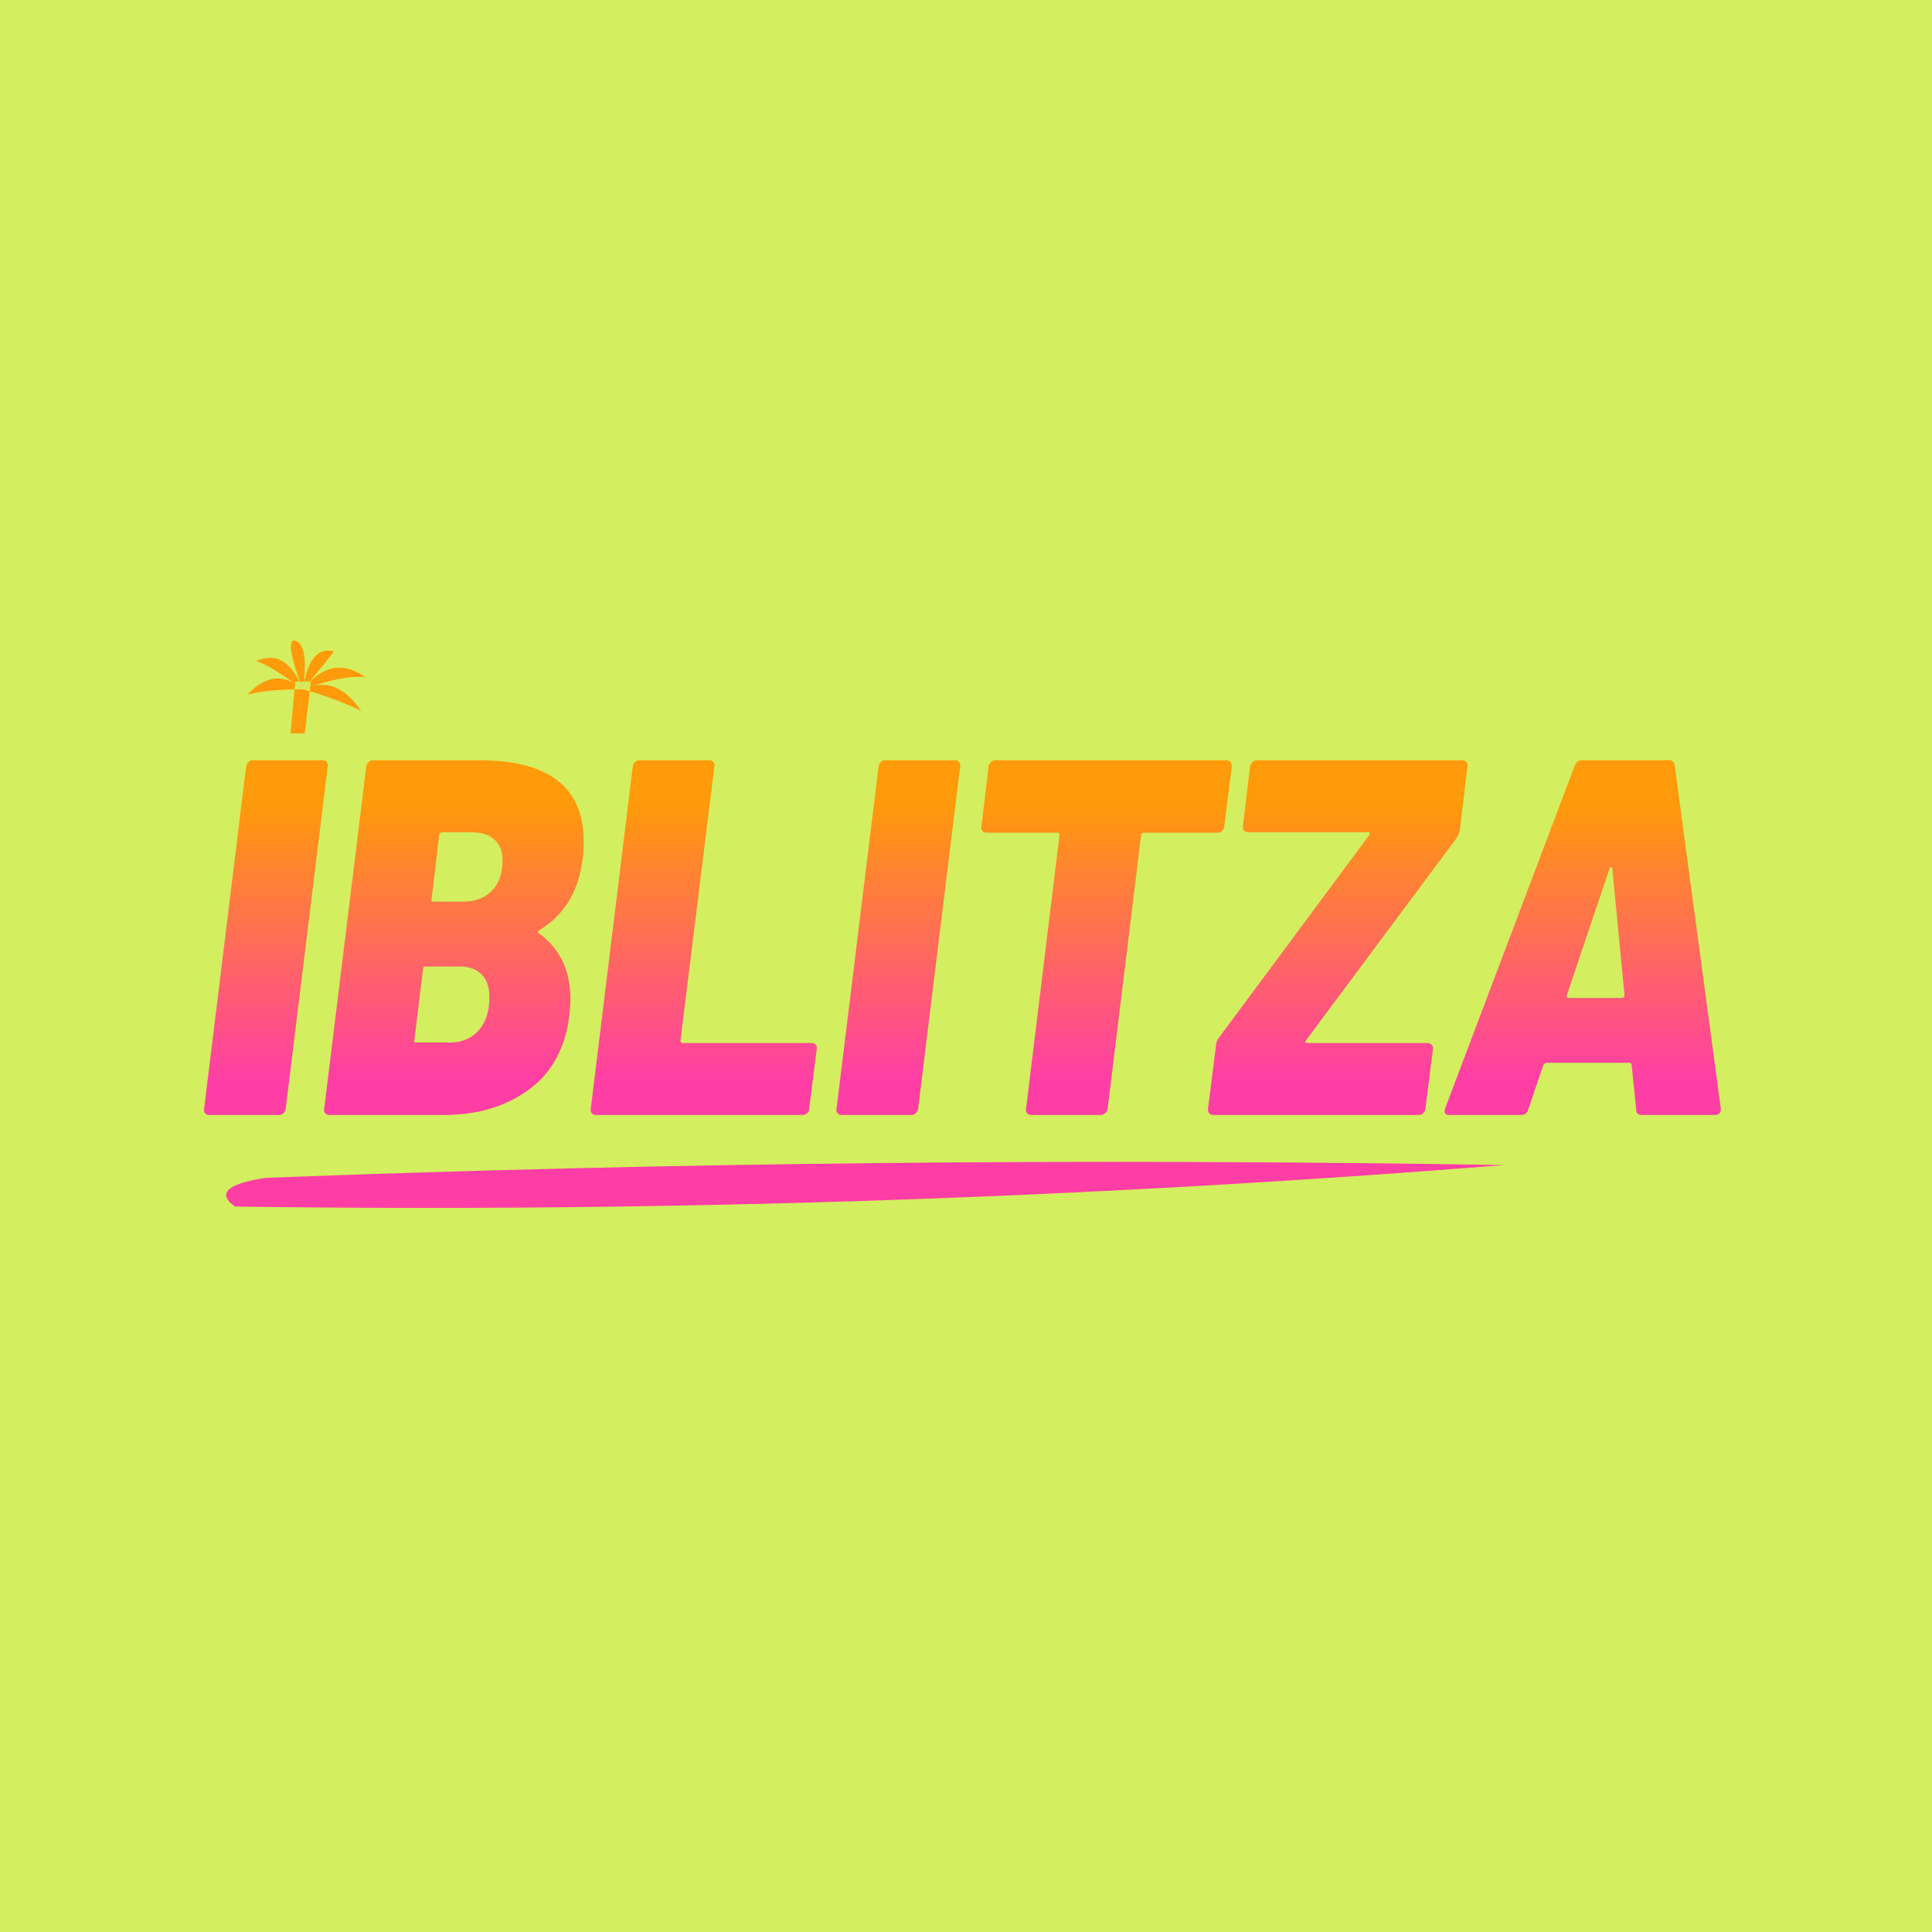
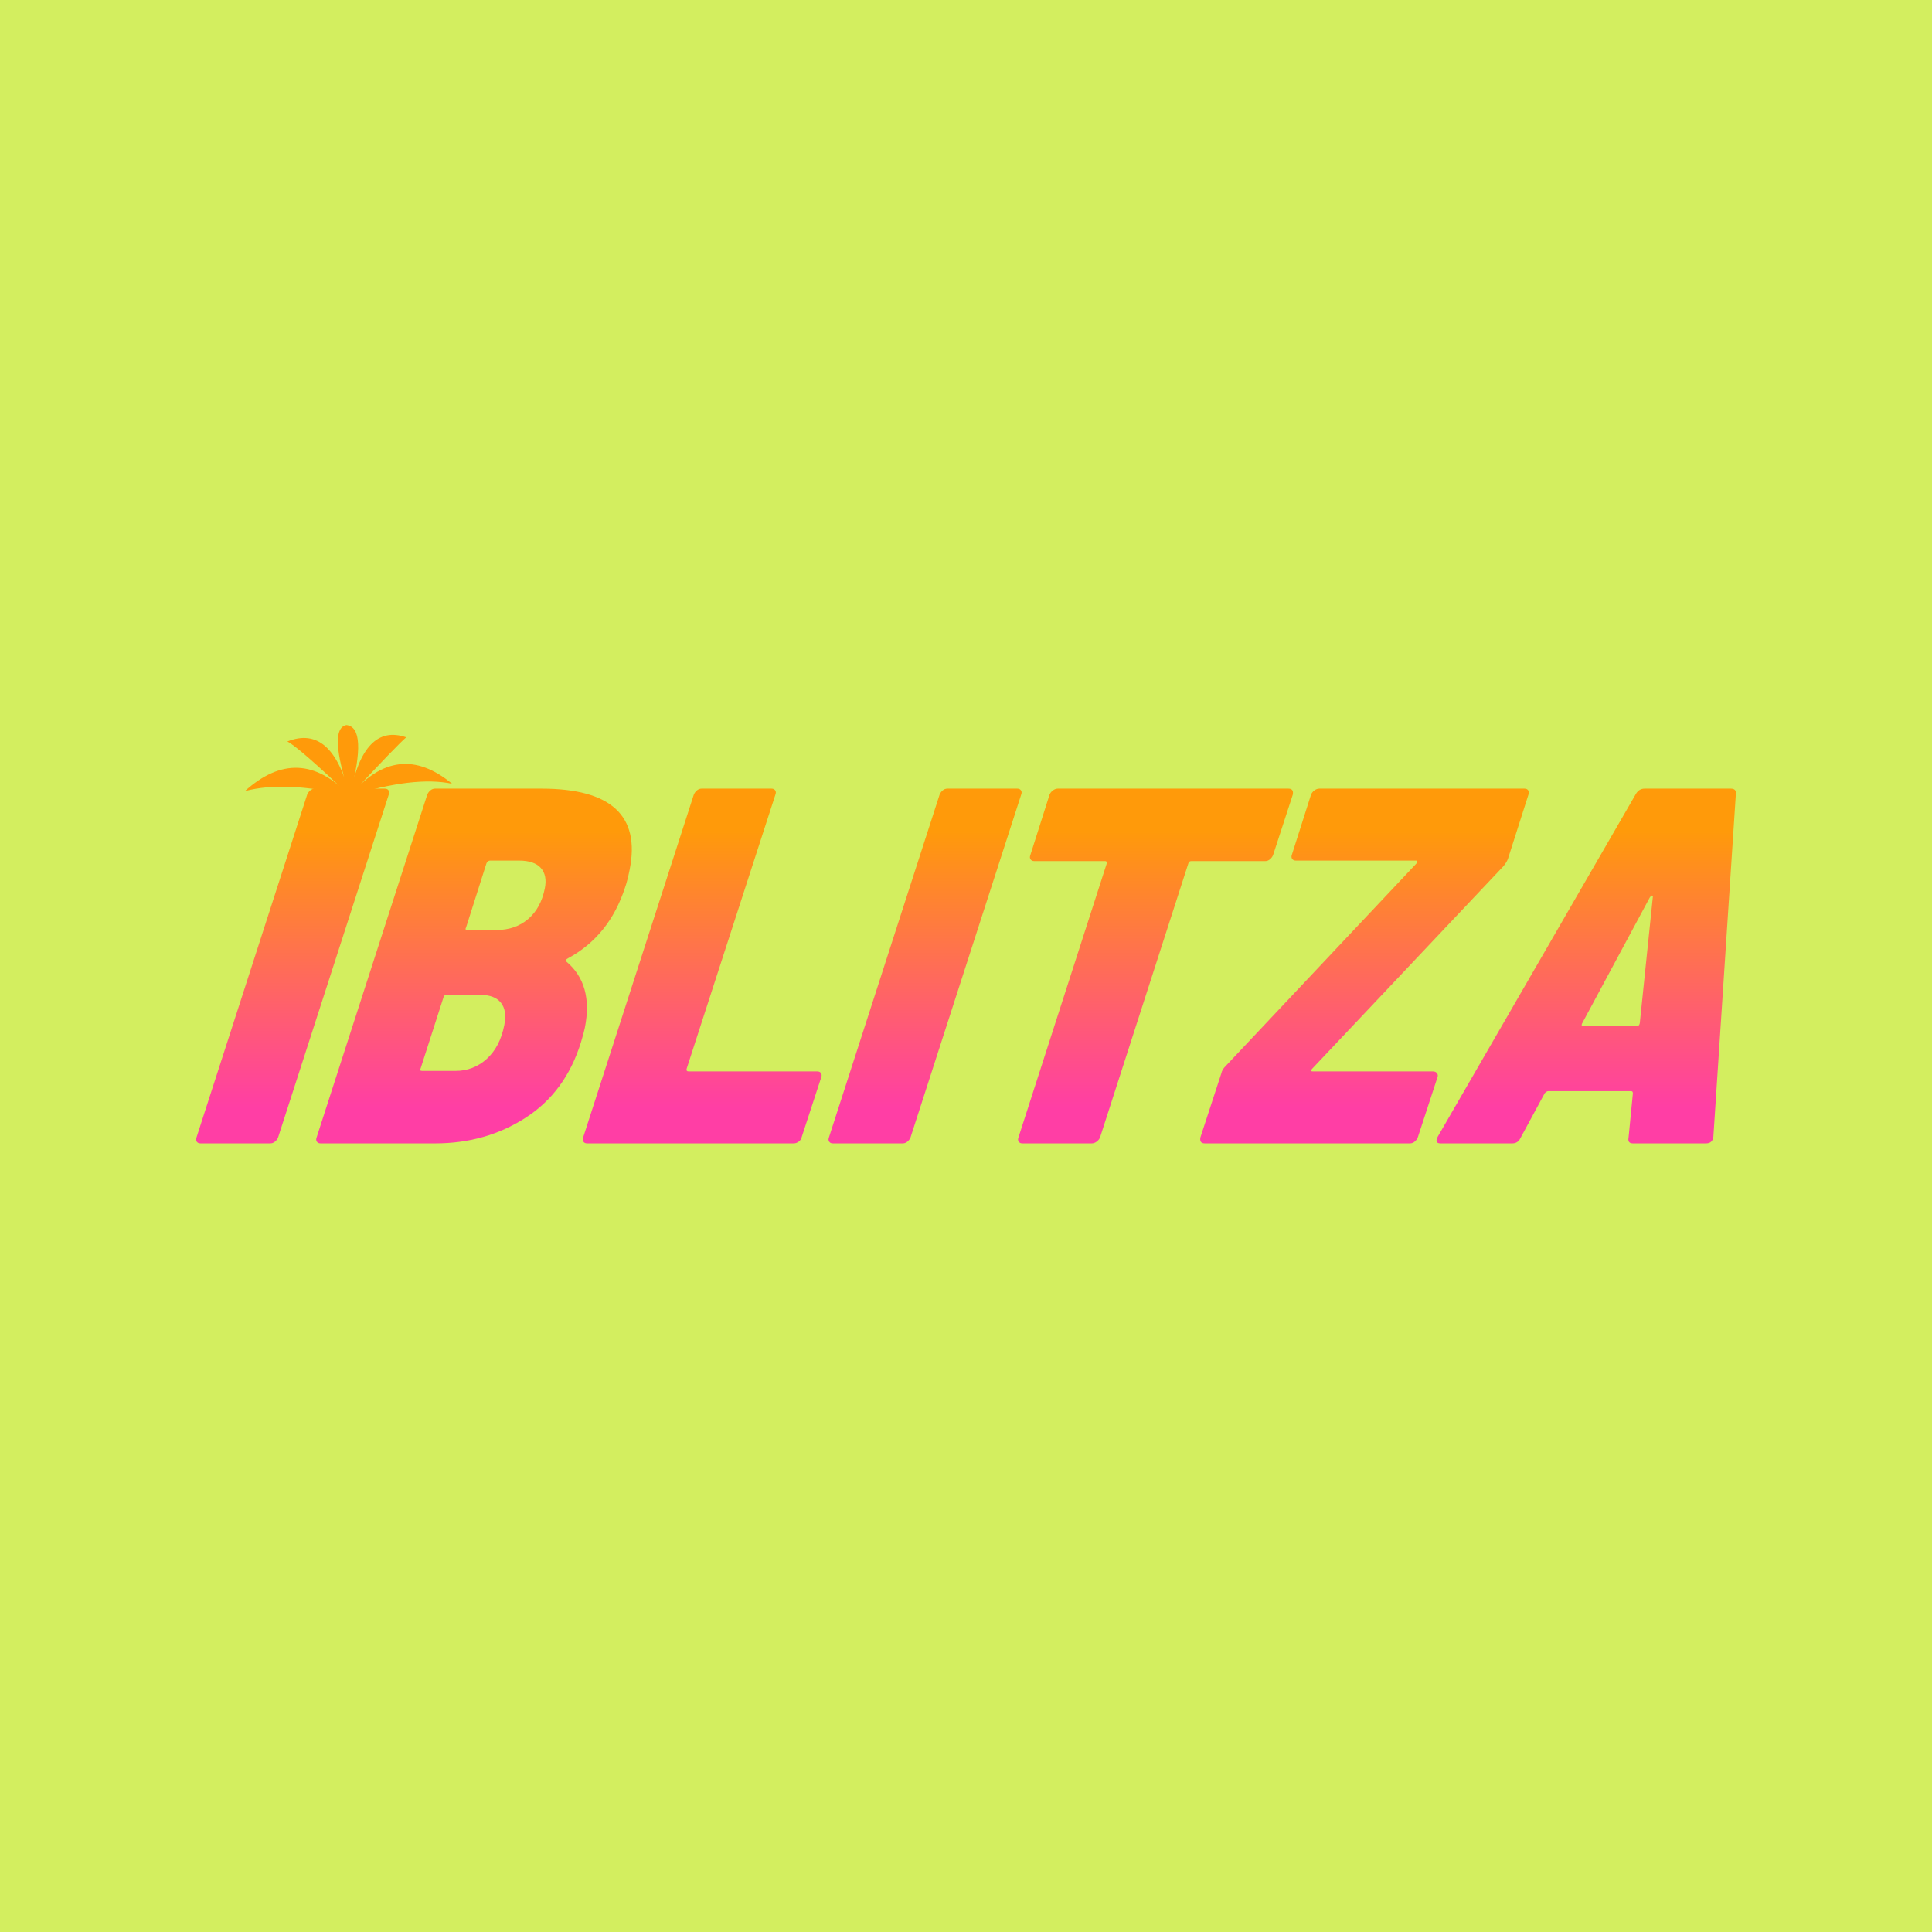
<svg xmlns="http://www.w3.org/2000/svg" viewBox="0 0 1024 1024" width="1024" height="1024">
  <defs>
-     <linearGradient id="sunset" gradientUnits="userSpaceOnUse" x1="0" y1="403.0" x2="0" y2="591.0">
+     <linearGradient id="sunset" gradientUnits="userSpaceOnUse" x1="0" y1="418.0" x2="0" y2="606.0">
      <stop offset="0.12" stop-color="#ff9a0a" />
      <stop offset="0.9" stop-color="#ff3ea5" />
    </linearGradient>
  </defs>
  <rect width="1024" height="1024" fill="#d3ee5f" />
-   <path d="M160.6,365.4 Q164.1,340.2 155.4,339.4 Q151.4,342.0 160.6,365.4Z M160.6,365.4 Q175.2,348.1 176.9,345.2 Q163.9,342.1 160.6,365.4Z M160.6,365.4 Q181.9,357.5 193.8,359.0 Q175.9,346.2 160.6,365.4Z M160.6,365.4 Q177.1,369.8 191.4,376.8 Q178.0,357.1 160.6,365.4Z M160.6,365.4 Q151.6,343.2 135.8,350.4 Q142.4,352.1 160.6,365.4Z M160.6,365.4 Q145.8,352.6 131.2,368.1 Q143.1,365.2 160.6,365.4Z M156.5,361.2 L164.8,361.2 L161.5,388.7 L154.0,388.7Z" fill="#ff9a0a" />
-   <path d="M108.18 587.74 130.47 406.18Q130.74 404.83 131.68 403.89Q132.62 402.95 133.96 402.95H171.03Q172.37 402.95 173.18 403.89Q173.98 404.83 173.71 406.18L151.42 587.74Q151.15 589.08 150.21 590.02Q149.27 590.96 147.93 590.96H110.86Q109.52 590.96 108.71 590.02Q107.91 589.08 108.18 587.74ZM235.49 590.96H174.52Q173.18 590.96 172.37 590.02Q171.56 589.08 171.83 587.74L194.13 406.18Q194.39 404.83 195.33 403.89Q196.27 402.95 197.62 402.95H254.02Q309.35 402.95 309.35 445.93Q309.35 452.10 308.81 455.33Q305.59 481.11 285.98 492.93Q284.64 493.74 285.45 494.54Q302.37 506.63 302.37 529.73Q302.37 532.14 301.83 537.52Q298.88 563.84 280.48 577.40Q262.08 590.96 235.49 590.96ZM232.80 442.44 228.77 476.55Q228.24 477.89 229.85 477.89H245.16Q255.10 477.89 260.74 472.11Q266.38 466.34 266.38 455.87Q266.38 448.88 262.08 444.99Q257.78 441.09 249.72 441.09H234.41Q233.34 441.09 232.80 442.44ZM259.39 528.38Q259.39 520.59 255.23 516.43Q251.07 512.27 243.55 512.27H225.55Q224.21 512.27 224.21 513.61L219.64 551.21Q219.10 552.56 220.72 552.56H238.44Q247.84 552.56 253.62 546.25Q259.39 539.93 259.39 528.38ZM313.11 587.74 335.40 406.18Q335.67 404.83 336.61 403.89Q337.55 402.95 338.89 402.95H375.96Q377.30 402.95 378.11 403.89Q378.91 404.83 378.65 406.18L360.65 551.48Q360.65 552.83 361.99 552.83H430.21Q431.56 552.83 432.36 553.77Q433.17 554.71 432.90 556.05L428.87 587.74Q428.87 589.08 427.80 590.02Q426.72 590.96 425.38 590.96H315.80Q314.45 590.96 313.65 590.02Q312.84 589.08 313.11 587.74ZM443.38 587.74 465.67 406.18Q465.94 404.83 466.88 403.89Q467.82 402.95 469.16 402.95H506.23Q507.57 402.95 508.37 403.89Q509.18 404.83 508.91 406.18L486.62 587.74Q486.35 589.08 485.41 590.02Q484.47 590.96 483.13 590.96H446.06Q444.72 590.96 443.91 590.02Q443.11 589.08 443.38 587.74ZM652.87 406.18 648.85 438.14Q648.58 439.48 647.64 440.42Q646.70 441.36 645.35 441.36H606.14Q604.80 441.36 604.80 442.70L587.07 587.74Q586.80 589.08 585.73 590.02Q584.65 590.96 583.31 590.96H546.51Q545.17 590.96 544.36 590.02Q543.56 589.08 543.83 587.74L561.55 442.70Q561.55 441.36 560.48 441.36H522.88Q521.53 441.36 520.73 440.42Q519.92 439.48 520.19 438.14L523.95 406.18Q524.22 404.83 525.30 403.89Q526.37 402.95 527.71 402.95H649.92Q652.87 402.95 652.87 406.18ZM640.25 587.74 644.55 553.90Q644.55 551.75 646.16 549.87L725.66 442.70Q726.47 441.09 725.12 441.09H661.47Q660.13 441.09 659.32 440.15Q658.51 439.21 658.78 437.87L662.54 406.18Q662.81 404.83 663.89 403.89Q664.96 402.95 666.30 402.95H775.08Q776.43 402.95 777.23 403.89Q778.04 404.83 777.77 406.18L773.74 440.02Q773.47 441.90 772.13 444.05L692.36 551.21Q691.01 552.83 692.89 552.83H756.55Q757.89 552.83 758.83 553.77Q759.77 554.71 759.50 556.05L755.48 587.74Q755.21 589.08 754.27 590.02Q753.33 590.96 751.98 590.96H643.21Q640.25 590.96 640.25 587.74ZM867.21 588.01 864.79 564.37Q864.52 563.30 863.72 563.30H819.67Q818.86 563.30 818.06 564.37L810.00 588.01Q809.19 590.96 806.24 590.96H768.10Q764.88 590.96 765.95 587.47L834.71 405.64Q835.78 402.95 838.74 402.95H884.40Q887.35 402.95 887.62 405.64L912.06 587.47V588.01Q912.06 590.96 908.84 590.96H870.16Q867.21 590.96 867.21 588.01ZM831.75 528.92H859.42Q861.03 528.92 861.03 527.31L854.58 460.70Q854.58 459.63 854.05 459.63Q853.51 459.63 852.97 460.70L830.41 527.58Q830.14 528.92 831.75 528.92Z" fill="url(#sunset)" />
-   <path d="M124.5,639.5 Q110.1,629.1 140.5,624.3 Q460.9,612.0 797.3,617.5 Q460.9,644.3 124.5,639.5Z" fill="#ff3ea5" />
+   <path d="M185.4,421.8 Q195.1,385.5 183.6,384.3 Q173.7,386.2 185.4,421.8Z M185.4,421.8 Q211.0,394.4 215.3,390.8 Q192.8,383.0 185.4,421.8Z M185.4,421.8 Q219.6,411.2 239.6,415.4 Q210.8,391.6 185.4,421.8Z M185.4,421.8 Q175.9,383.6 152.3,393.0 Q158.5,396.2 185.4,421.8Z M185.4,421.8 Q158.5,393.4 129.8,419.3 Q151.2,413.6 185.4,421.8Z" fill="#ff9a0a" />
+   <path d="M104.18 602.78 162.79 421.22Q163.33 419.87 164.45 418.93Q165.58 417.99 166.92 417.99H203.99Q205.33 417.99 205.95 418.93Q206.57 419.87 206.03 421.22L147.42 602.78Q146.89 604.13 145.76 605.07Q144.63 606.01 143.29 606.01H106.22Q104.88 606.01 104.26 605.07Q103.64 604.13 104.18 602.78ZM230.85 606.01H169.88Q168.54 606.01 167.92 605.07Q167.30 604.13 167.84 602.78L226.44 421.22Q226.98 419.87 228.11 418.93Q229.24 417.99 230.58 417.99H286.98Q342.31 417.99 333.72 460.97Q332.48 467.15 331.30 470.37Q322.92 496.15 300.95 507.97Q299.45 508.78 300.09 509.58Q314.59 521.67 309.97 544.77Q309.49 547.19 307.88 552.56Q299.66 578.88 278.55 592.44Q257.44 606.01 230.85 606.01ZM257.87 457.48 247.02 491.59Q246.21 492.93 247.82 492.93H263.13Q273.07 492.93 279.87 487.16Q286.66 481.38 288.76 470.91Q290.15 463.92 286.63 460.03Q283.12 456.13 275.06 456.13H259.75Q258.67 456.13 257.87 457.48ZM267.27 543.42Q268.83 535.64 265.50 531.47Q262.17 527.31 254.65 527.31H236.65Q235.31 527.31 235.04 528.65L222.95 566.25Q222.15 567.60 223.76 567.60H241.48Q250.88 567.60 257.92 561.29Q264.96 554.97 267.27 543.42ZM309.11 602.78 367.72 421.22Q368.26 419.87 369.39 418.93Q370.51 417.99 371.86 417.99H408.92Q410.27 417.99 410.88 418.93Q411.50 419.87 410.96 421.22L363.91 566.52Q363.64 567.87 364.98 567.87H433.20Q434.55 567.87 435.16 568.81Q435.78 569.75 435.24 571.09L424.88 602.78Q424.61 604.13 423.35 605.07Q422.08 606.01 420.74 606.01H311.16Q309.81 606.01 309.20 605.07Q308.58 604.13 309.11 602.78ZM439.38 602.78 497.99 421.22Q498.52 419.87 499.65 418.93Q500.78 417.99 502.12 417.99H539.19Q540.53 417.99 541.15 418.93Q541.77 419.87 541.23 421.22L482.62 602.78Q482.09 604.13 480.96 605.07Q479.83 606.01 478.49 606.01H441.42Q440.08 606.01 439.46 605.07Q438.84 604.13 439.38 602.78ZM685.19 421.22 674.77 453.18Q674.23 454.52 673.11 455.46Q671.98 456.40 670.63 456.40H631.42Q630.08 456.40 629.81 457.75L583.07 602.78Q582.54 604.13 581.28 605.07Q580.01 606.01 578.67 606.01H541.87Q540.53 606.01 539.91 605.07Q539.29 604.13 539.83 602.78L586.57 457.75Q586.83 456.40 585.76 456.40H548.16Q546.82 456.40 546.20 455.46Q545.58 454.52 546.12 453.18L556.27 421.22Q556.81 419.87 558.07 418.93Q559.33 417.99 560.67 417.99H682.88Q685.84 417.99 685.19 421.22ZM636.26 602.78 647.32 568.94Q647.75 566.79 649.74 564.91L750.67 457.75Q751.80 456.13 750.46 456.13H686.80Q685.46 456.13 684.84 455.19Q684.23 454.25 684.76 452.91L694.86 421.22Q695.40 419.87 696.66 418.93Q697.92 417.99 699.27 417.99H808.04Q809.39 417.99 810.00 418.93Q810.62 419.87 810.09 421.22L799.29 455.06Q798.64 456.94 796.87 459.09L695.67 566.25Q694.00 567.87 695.88 567.87H759.54Q760.88 567.87 761.63 568.81Q762.38 569.75 761.85 571.09L751.48 602.78Q750.94 604.13 749.81 605.07Q748.69 606.01 747.34 606.01H638.57Q635.61 606.01 636.26 602.78ZM863.16 603.05 865.47 579.42Q865.41 578.34 864.61 578.34H820.56Q819.75 578.34 818.73 579.42L805.95 603.05Q804.55 606.01 801.60 606.01H763.46Q760.24 606.01 762.01 602.51L867.13 420.68Q868.75 417.99 871.70 417.99H917.36Q920.31 417.99 920.05 420.68L908.12 602.51L908.01 603.05Q907.42 606.01 904.20 606.01H865.52Q862.57 606.01 863.16 603.05ZM839.52 543.96H867.19Q868.80 543.96 869.12 542.35L876.00 475.74Q876.21 474.67 875.67 474.67Q875.14 474.67 874.39 475.74L838.45 542.62Q837.91 543.96 839.52 543.96Z" fill="url(#sunset)" />
</svg>
